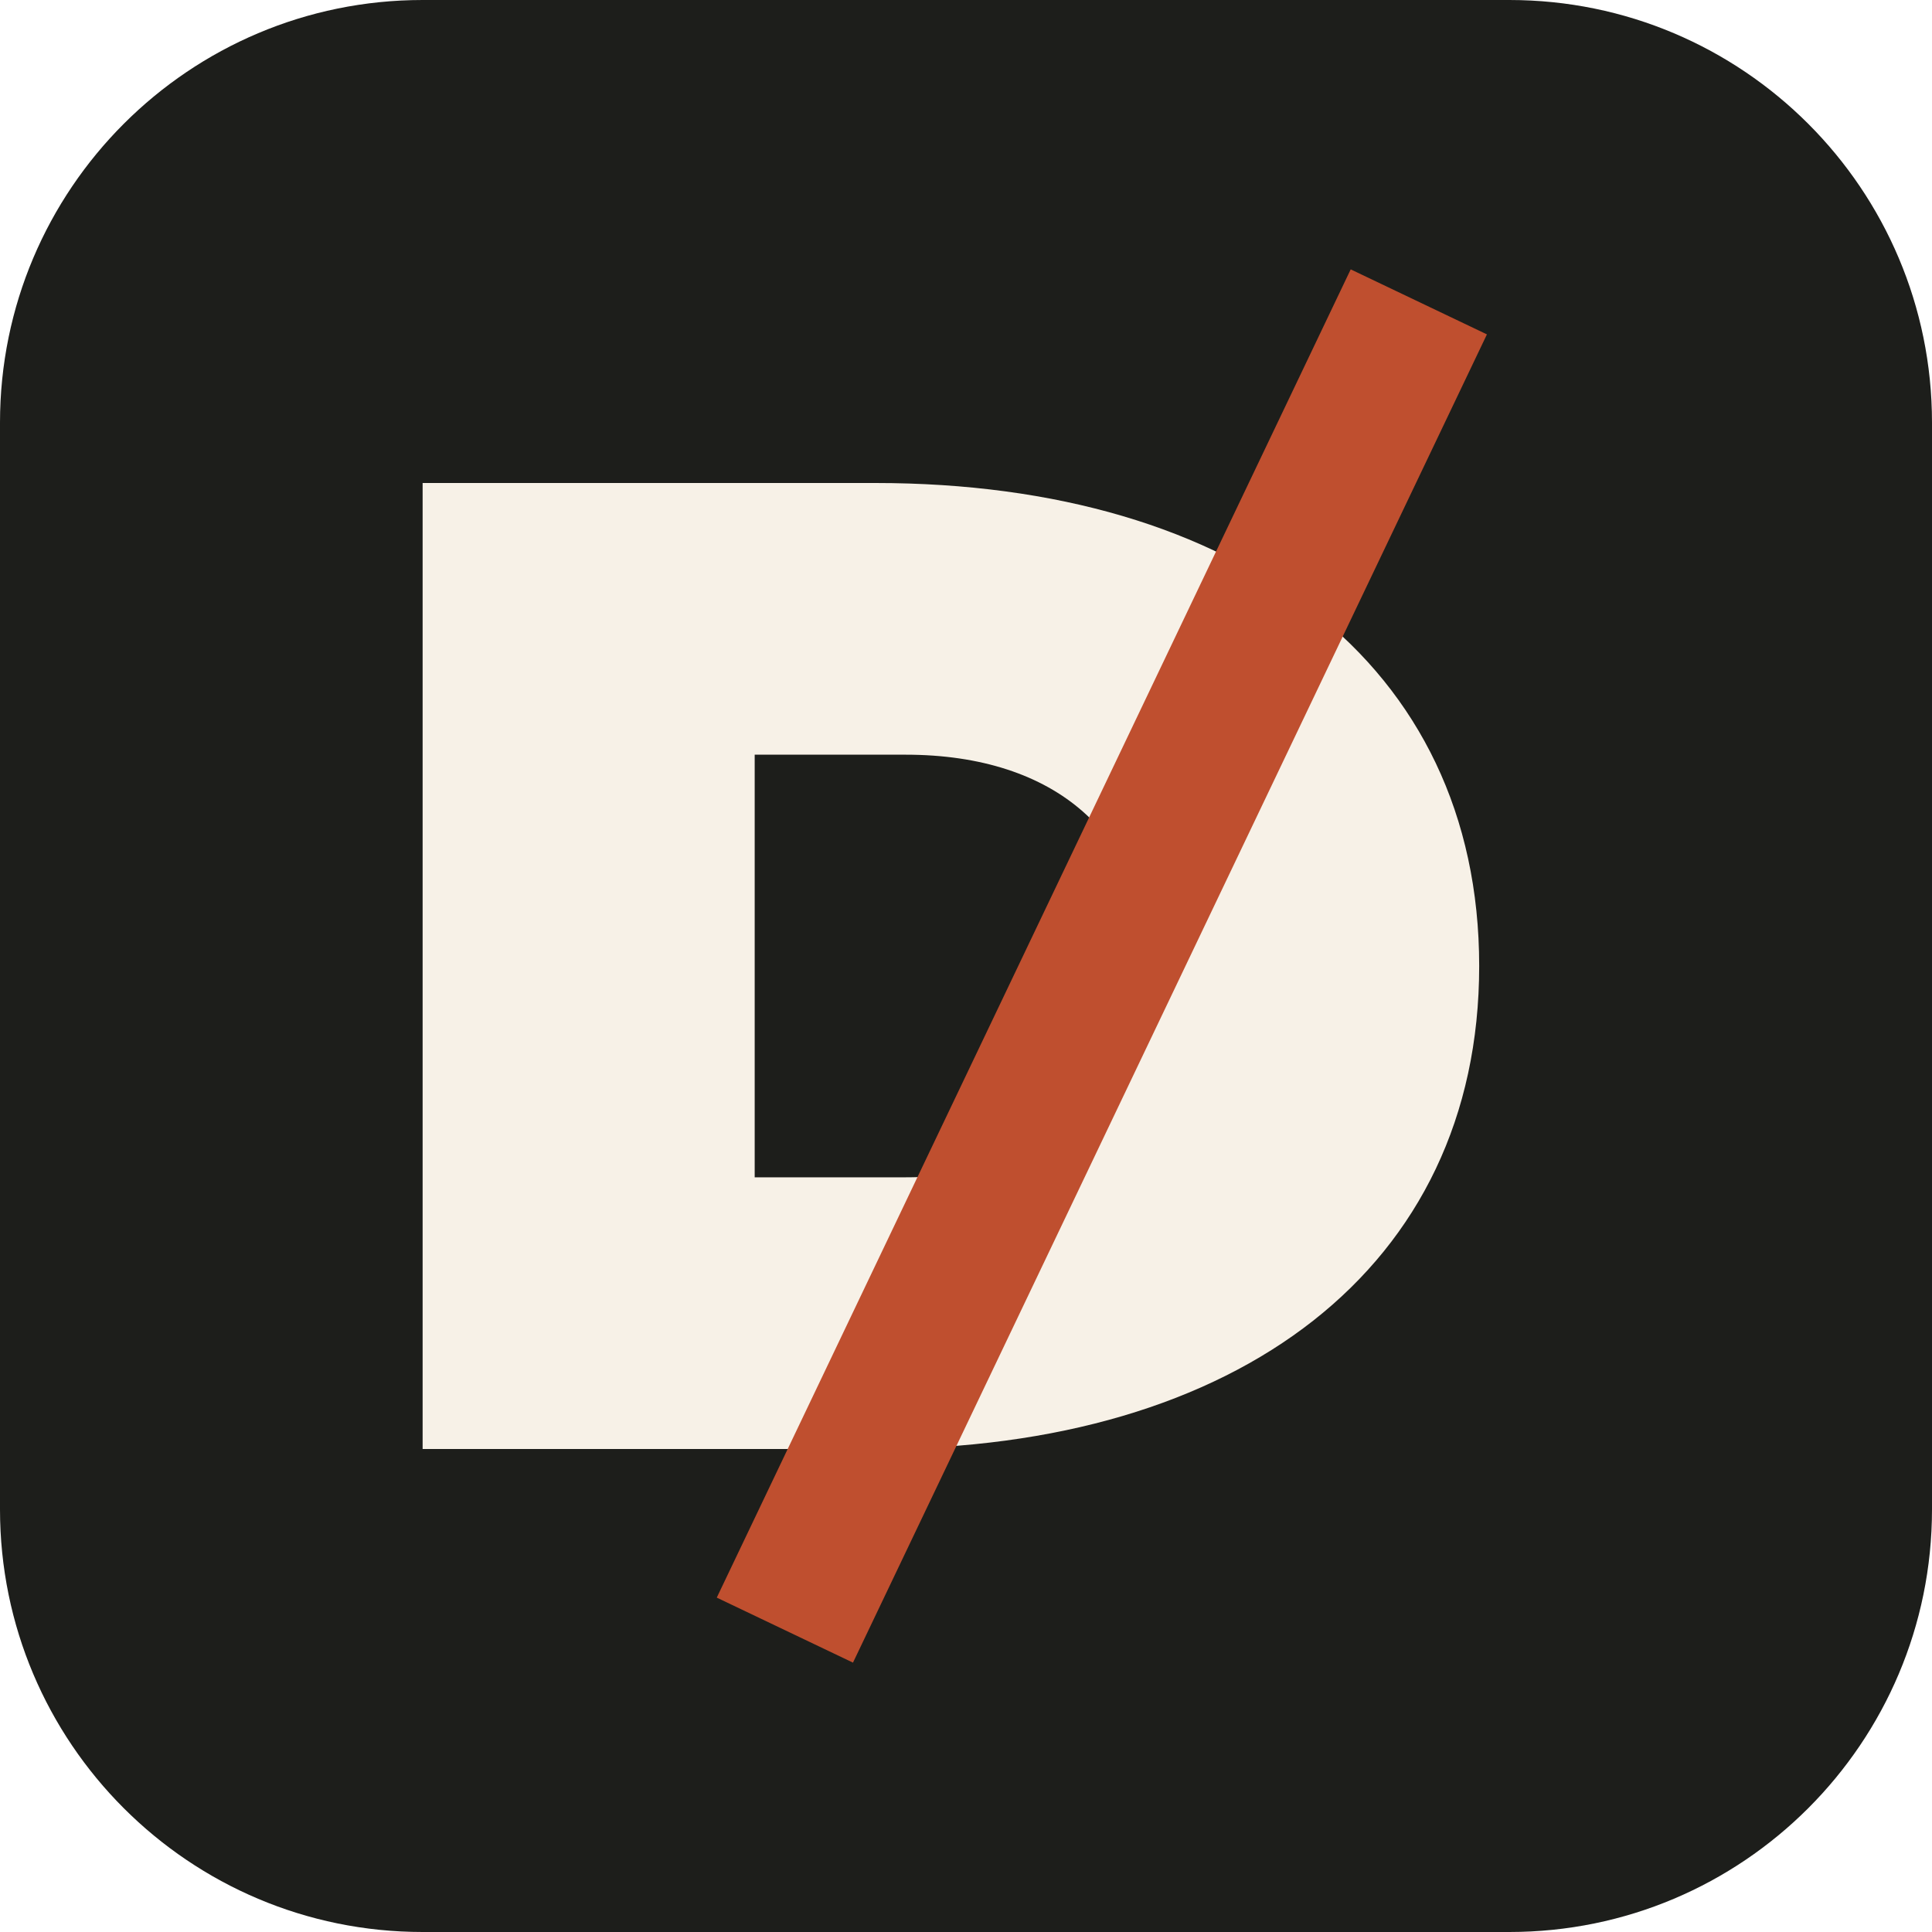
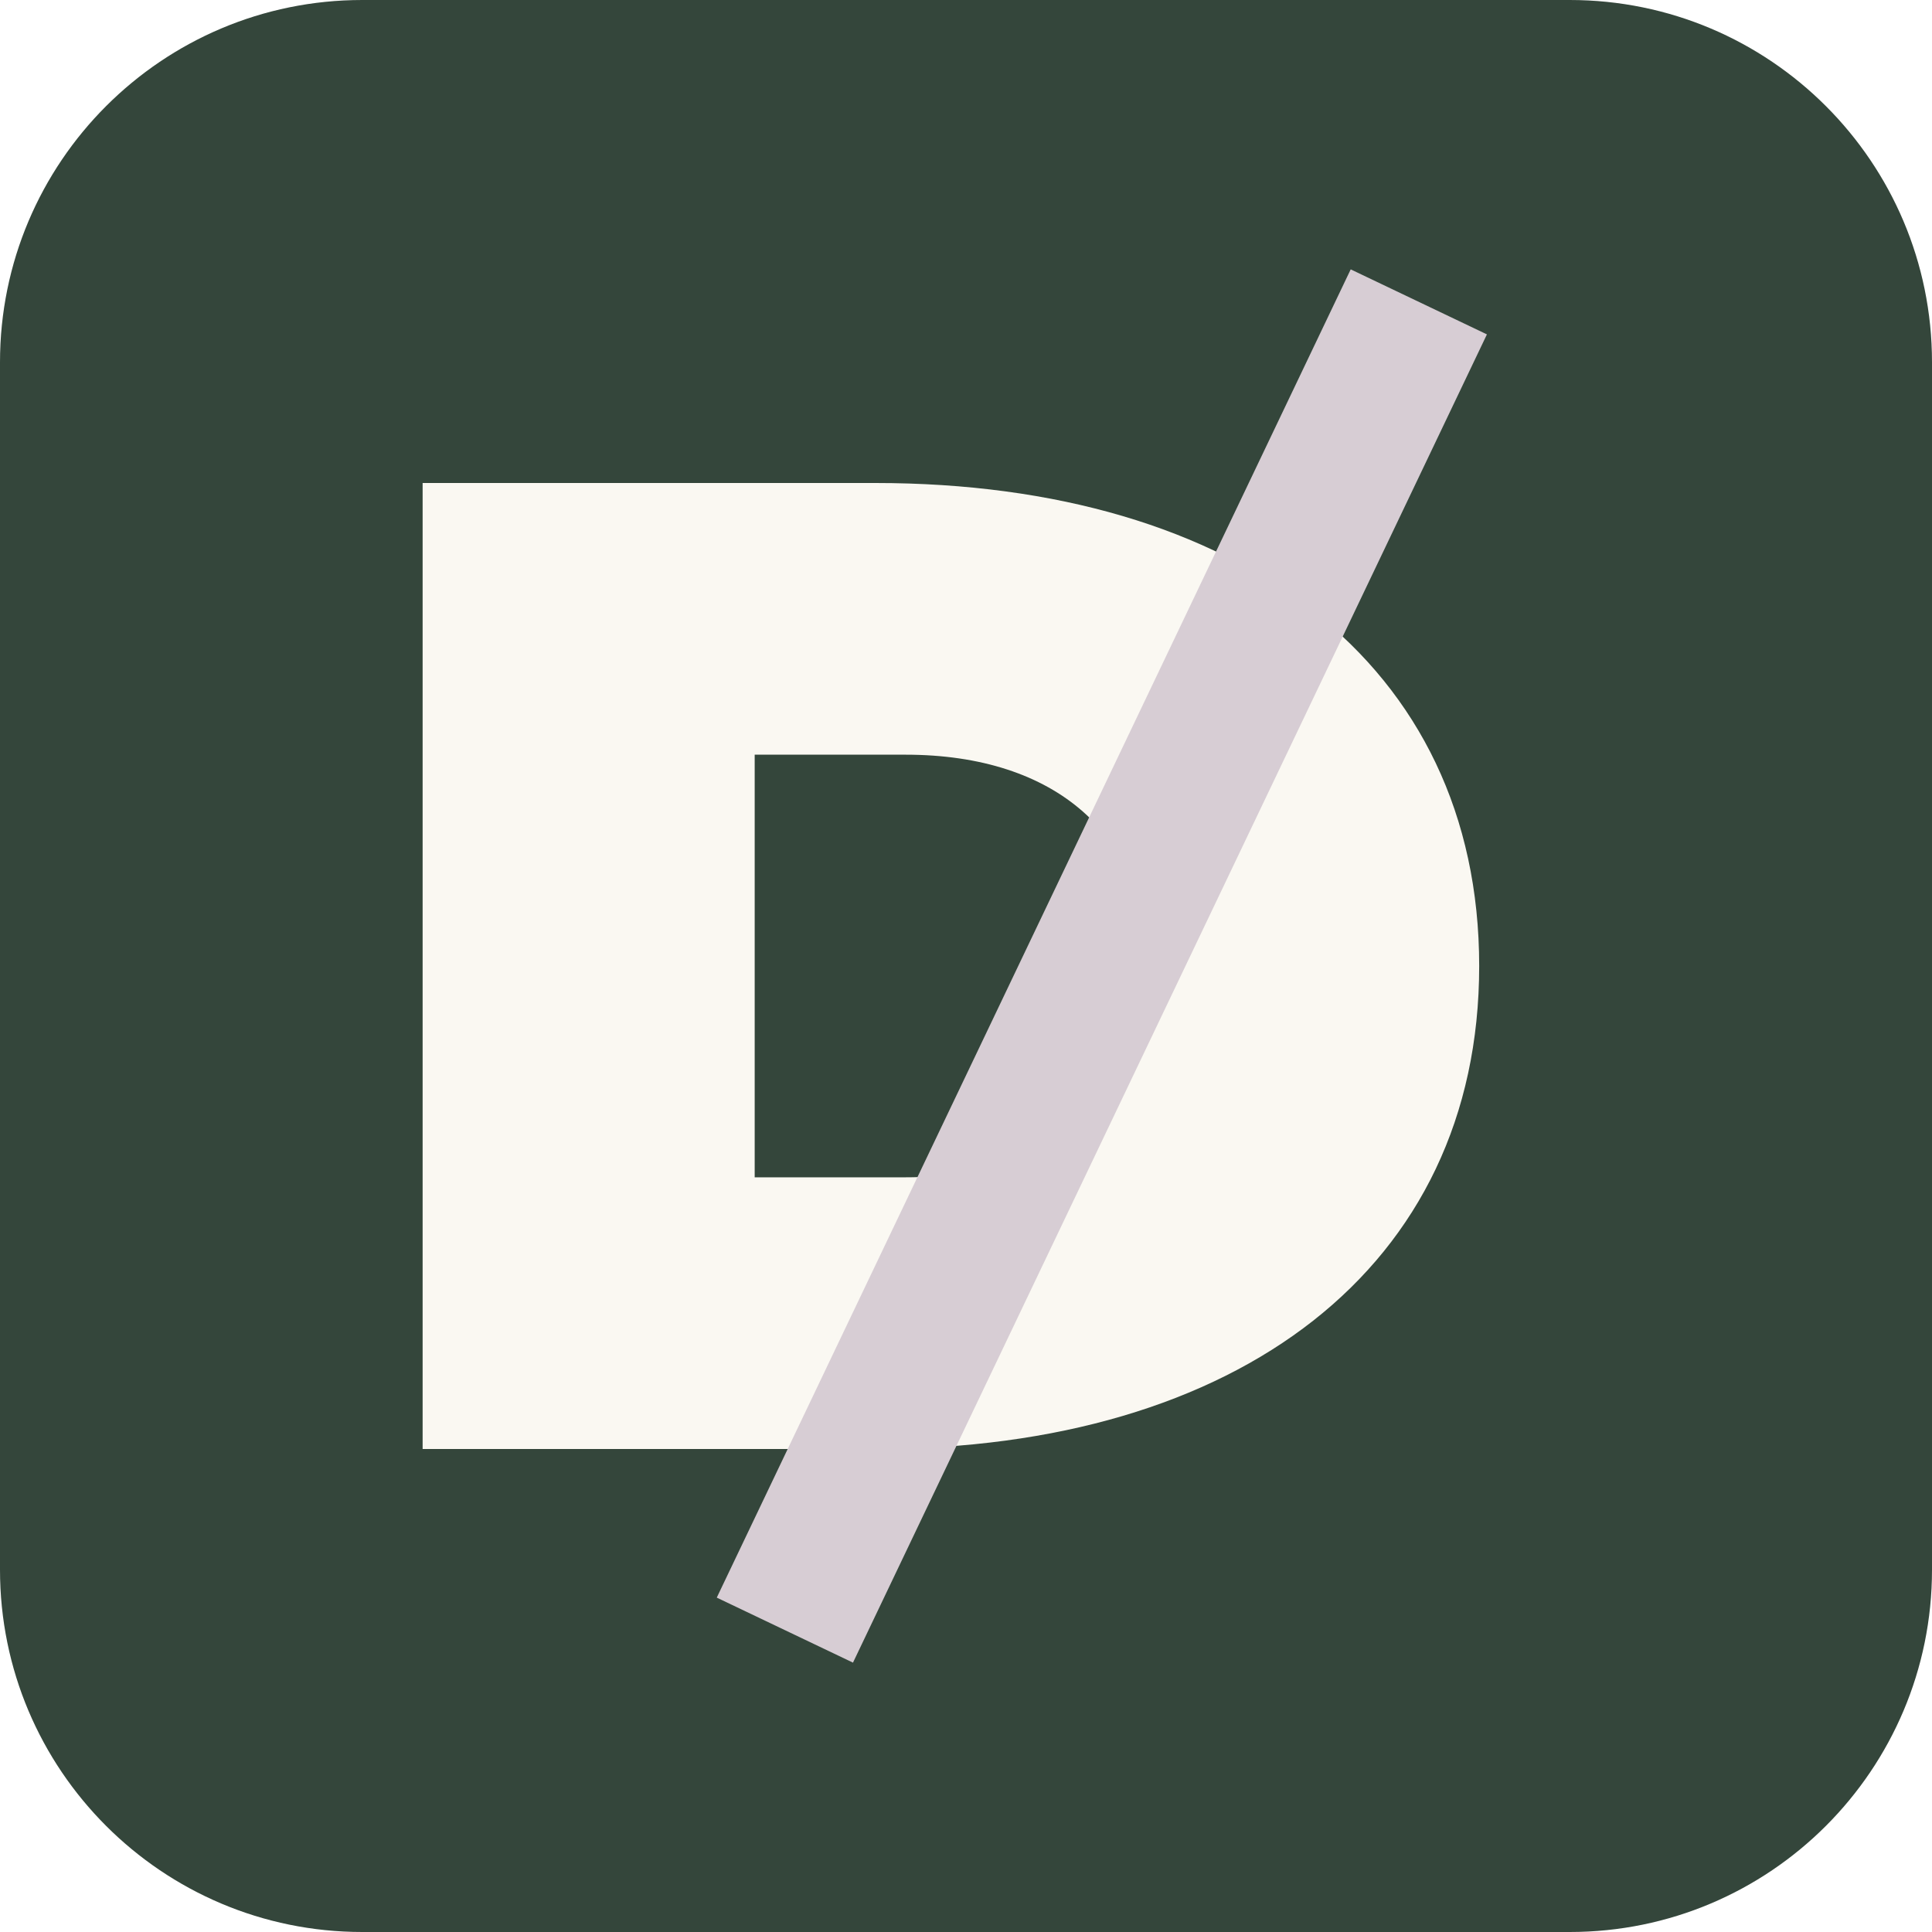
<svg xmlns="http://www.w3.org/2000/svg" viewBox="0 0 64 64">
-   <rect width="64" height="64" rx="14" fill="#1d1e1b" />
-   <path d="M14 16h15c12 0 20 6 20 16s-8 16-20 16H14V16Zm11 9v14h5c5 0 8-2.7 8-7s-3-7-8-7h-5Z" fill="#f7f1e7" />
-   <path d="M47 10 26 54" stroke="#bf4f2f" stroke-width="5" />
+   <rect width="64" height="64" rx="12" fill="#34463B" />
+   <path d="M14 16h15c12 0 20 6 20 16s-8 16-20 16H14V16Zm11 9v14h5c5 0 8-2.7 8-7s-3-7-8-7h-5Z" fill="#FAF8F2" />
+   <path d="M47 10 26 54" stroke="#D7CDD4" stroke-width="5" />
</svg>
